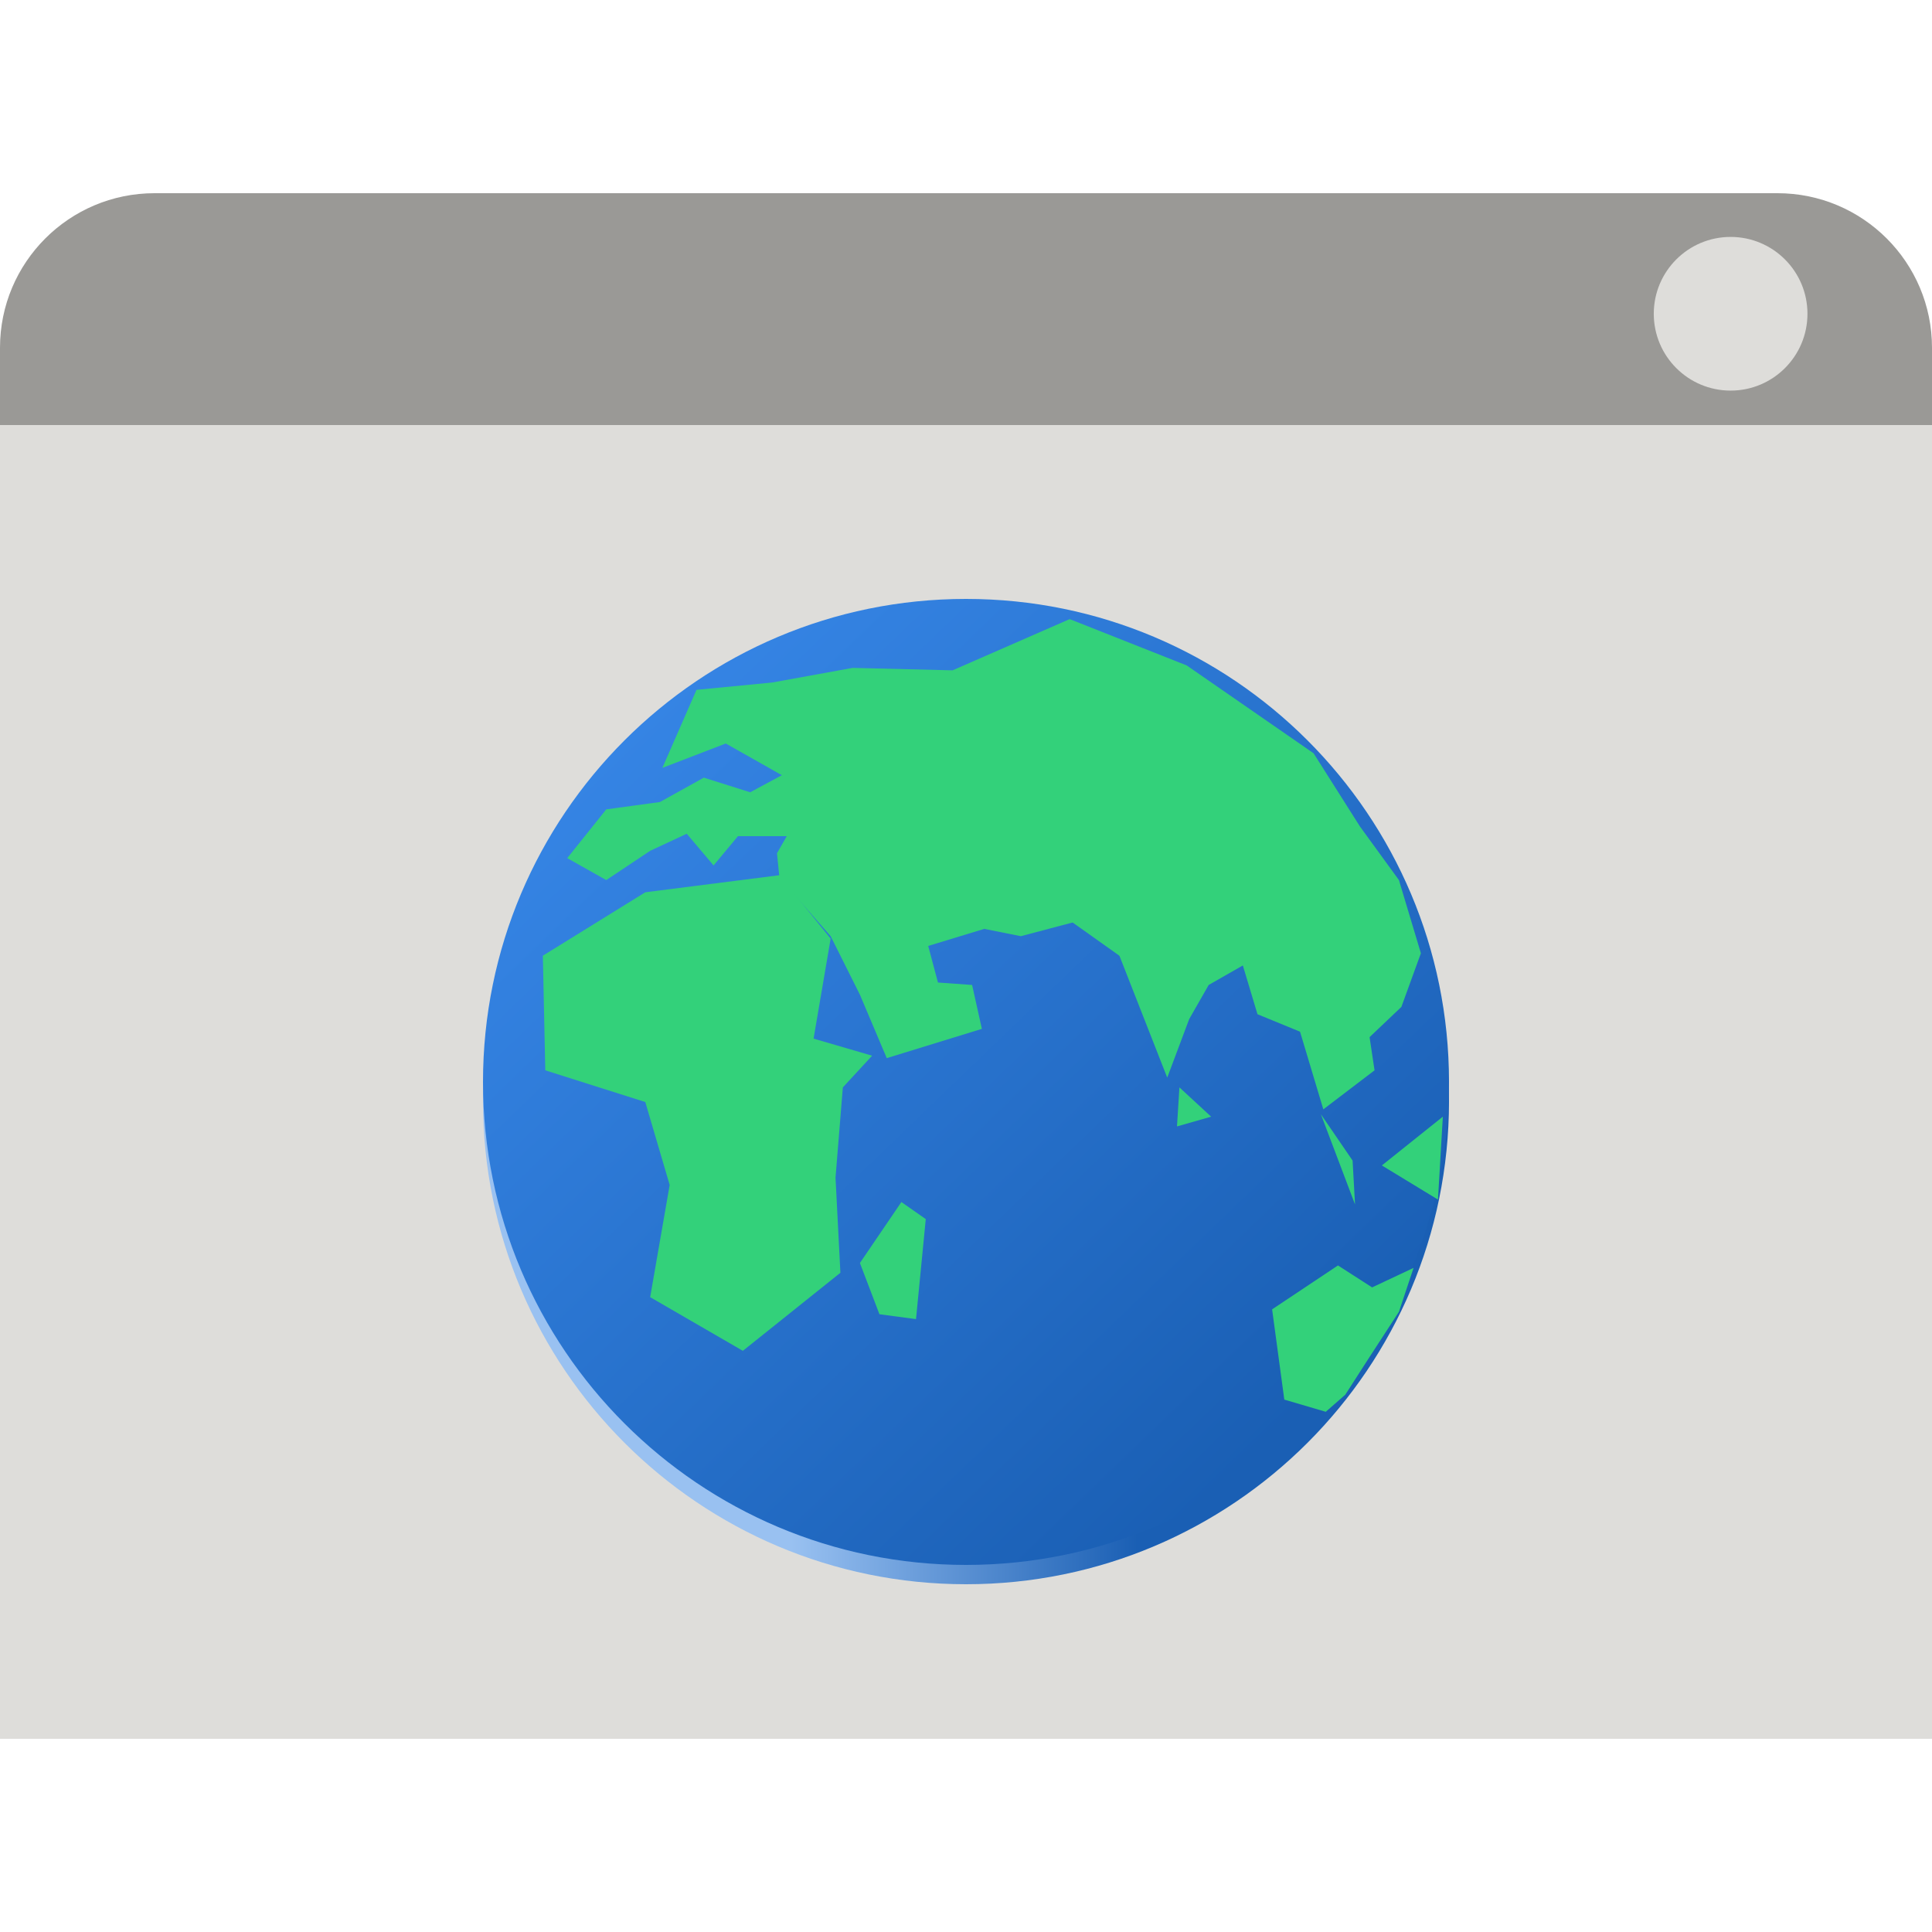
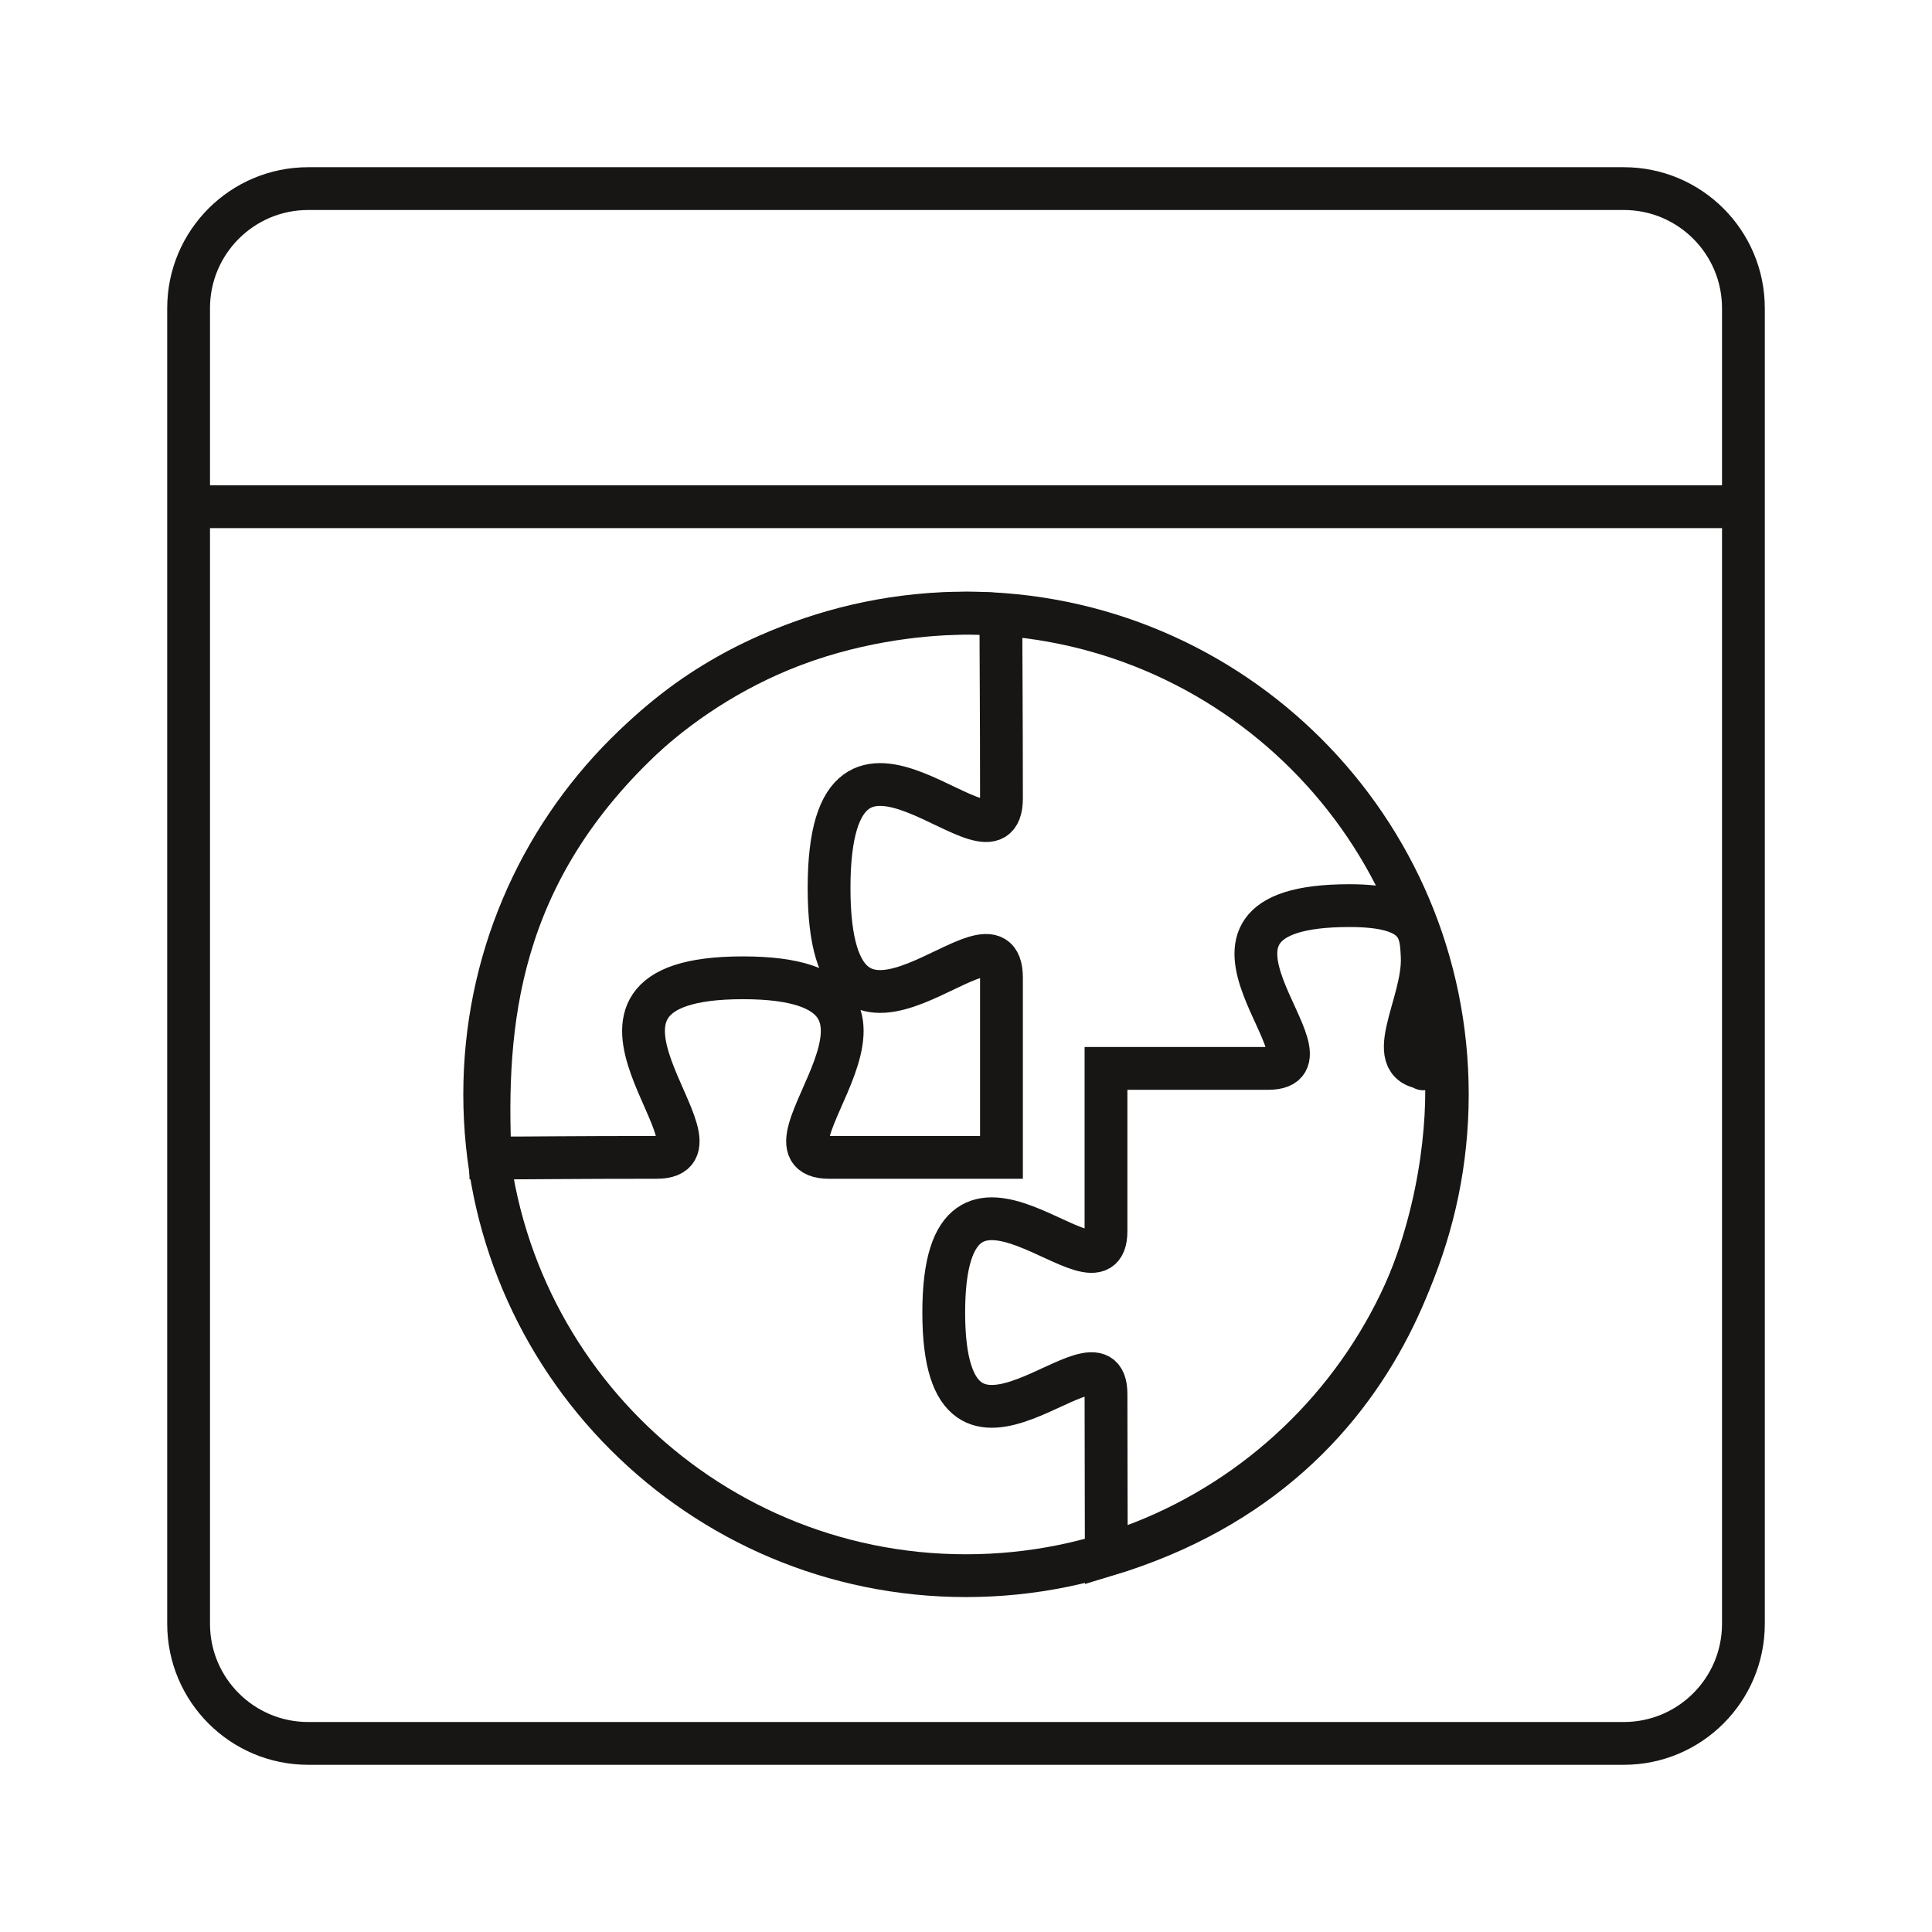
- <svg xmlns="http://www.w3.org/2000/svg" xmlns:ns1="https://boxy-svg.com" viewBox="0 0 500 500">
-   <defs>
-     <linearGradient gradientUnits="userSpaceOnUse" x1="250" y1="155" x2="250" y2="405" id="gradient-0" gradientTransform="matrix(0.720453, -0.693504, 0.685612, 0.712257, -121.6408, 250.836)">
-       <stop offset="0" style="stop-color: rgb(53, 132, 228);" />
-       <stop offset="1" style="stop-color: rgb(26, 95, 180);" />
-     </linearGradient>
-     <linearGradient gradientUnits="userSpaceOnUse" x1="250" y1="155" x2="250" y2="405" id="gradient-1" gradientTransform="matrix(0.004952, -0.999989, 0.358792, 0.001777, 147.8562, 649.5085)">
-       <stop offset="0" style="stop-color: rgb(153, 193, 241);" />
-       <stop offset="1" style="stop-color: rgb(26, 95, 180);" />
-     </linearGradient>
-   </defs>
-   <path style="fill: rgb(154, 153, 150);" d="M 40 50 H 460 A 40 40 0 0 1 500 90 V 450 H 0 V 90 A 40 40 0 0 1 40 50 Z" ns1:shape="rect 0 50 500 400 40 40 0 0 1@07008b18" />
-   <rect y="110" width="500" height="340" style="fill: rgb(222, 221, 218);" />
-   <ellipse style="fill: url(#gradient-1);" cx="250" cy="285" rx="125" ry="125" />
-   <ellipse style="fill: url(#gradient-0);" cx="250" cy="280" rx="125" ry="125" />
-   <g>
-     <g>
-       <path style="fill: rgb(51, 209, 122);" d="M 166.999 230.921 L 140.487 247.333 L 141.119 277 L 166.999 285.206 L 173.311 306.667 L 168.261 335.703 L 192.247 349.59 L 217.496 329.391 L 216.233 304.773 L 218.127 281.418 L 225.702 273.212 L 210.552 268.794 L 214.971 242.914 L 201.715 226.502 L 166.999 230.921 Z" />
-       <path style="fill: rgb(51, 209, 122);" d="M 214.971 242.283 L 222.546 257.432 L 229.489 273.844 L 254.106 266.269 L 251.581 254.907 L 242.744 254.276 L 240.22 244.808 L 254.738 240.389 L 264.206 242.283 L 285.667 236.602 L 297.66 247.333 L 289.454 246.701 L 302.079 278.893 L 307.76 263.744 L 312.809 254.907 L 321.646 249.857 L 325.434 262.482 L 350.051 272.581 L 362.675 260.588 L 367.725 246.701 L 362.044 227.765 L 351.945 213.878 L 339.952 194.942 L 307.128 172.218 L 276.83 160.225 L 246.532 173.48 L 220.652 172.849 L 199.822 176.636 L 180.254 178.53 L 171.417 198.729 L 187.829 192.417 L 202.347 200.623 L 194.141 205.041 L 182.148 201.254 L 170.786 207.566 L 156.899 209.46 L 146.8 222.084 L 156.899 227.765 L 168.261 220.19 L 177.729 215.772 L 184.673 223.978 L 190.985 216.403 L 203.609 216.403 L 201.084 220.822 L 201.715 227.134 L 214.971 242.283 Z" />
-       <path style="fill: rgb(51, 209, 122);" d="M 293.242 249.857 L 269.255 232.815 L 288.192 226.502 L 306.497 246.701 L 293.242 249.857 Z" />
-       <path style="fill: rgb(51, 209, 122);" d="M 305.235 281.418 L 304.604 291.518 L 313.441 288.993 L 305.235 281.418 Z" />
-       <path style="fill: rgb(51, 209, 122);" d="M 334.902 261.851 L 342.477 287.099 L 355.732 277 L 353.838 264.375 L 334.902 261.851 Z" />
-       <path style="fill: rgb(51, 209, 122);" d="M 350.051 300.355 L 341.845 288.362 L 350.682 311.717 L 350.051 300.355 Z" />
-       <path style="fill: rgb(51, 209, 122);" d="M 357.626 301.617 L 373.406 288.993 L 372.144 310.454 L 357.626 301.617 Z" />
-       <path style="fill: rgb(51, 209, 122);" d="M 343.108 365.37 L 332.377 362.214 L 329.221 338.859 L 346.264 327.497 L 355.101 333.178 L 365.831 328.128 L 362.044 339.49 L 353.838 352.114 L 348.157 360.951 L 343.108 365.37 Z" />
-     </g>
-     <path style="fill: rgb(51, 209, 122);" d="M 227.595 340.121 L 222.546 326.866 L 233.276 311.085 L 239.588 315.504 L 237.063 341.384 L 227.595 340.121 Z" />
+ <svg xmlns="http://www.w3.org/2000/svg" width="128pt" height="128pt" viewBox="0 0 128 128" version="1.1">
+   <defs />
+   <g id="App Icon">
+     <path d="M0 7.924 C0 3.548 3.548 0 7.924 0 L95.086 0 C99.462 0 103.01 3.548 103.01 7.924 L103.01 95.086 C103.01 99.462 99.462 103.01 95.086 103.01 L7.924 103.01 C3.548 103.01 0 99.462 0 95.086 L0 7.924 Z" transform="translate(12.4953, 12.4952)" style="fill:none;stroke-width:2.835; stroke-linecap:butt; stroke-linejoin:miter; stroke-dasharray:none; stroke:#171615;" />
+     <path d="M63.776 31.888 C63.776 49.5 49.5 63.776 31.888 63.776 C14.277 63.776 0 49.5 0 31.888 C0 14.277 14.277 0 31.888 0 C49.5 0 63.776 14.277 63.776 31.888 Z" transform="translate(32.1125, 40.6165)" style="fill:none;stroke-width:2.835; stroke-linecap:butt; stroke-linejoin:miter; stroke-dasharray:none; stroke:#171615;" />
+     <path d="M10.596 7.884 C19.447 -0.172 30.736 -0.225 33.916 0.093 C33.916 3.067 33.953 6.306 33.953 12.255 C33.953 18.203 22.531 3.331 22.531 18.203 C22.531 33.075 33.953 18.203 33.953 24.152 C33.953 30.101 33.953 33.075 33.953 36.049 C31.097 36.049 28.242 36.049 22.531 36.049 C16.82 36.049 31.097 24.152 16.82 24.152 C2.543 24.152 16.82 36.049 11.109 36.049 C5.398 36.049 2.929 36.092 0.073 36.092 C-0.302 27.287 0.42 17.212 10.596 7.884 Z" transform="translate(32.3968, 40.6296)" style="fill:none;stroke-width:2.835; stroke-linecap:butt; stroke-linejoin:miter; stroke-dasharray:none; stroke:#171615;" />
+     <path d="M10.75 10.784 C18.812 10.784 16.125 10.784 21.5 10.784 C26.875 10.784 13.438 0 26.875 0 C31.58 0 31.622 1.668 31.699 3.386 C31.84 6.576 28.757 10.784 32.25 10.784 C32.308 10.843 30.587 10.803 33.275 10.803 C33.721 17.844 31.145 36.907 10.772 43.037 C10.772 40.341 10.75 37.744 10.75 32.352 C10.75 26.96 0 40.44 0 26.96 C0 13.48 10.75 26.96 10.75 21.568 C10.75 16.176 10.75 13.48 10.75 10.784 Z" transform="translate(62.5252, 60)" style="fill:none;stroke-width:2.835; stroke-linecap:butt; stroke-linejoin:miter; stroke-dasharray:none; stroke:#171615;" />
+     <path d="M 0 0 L 102.725 0" transform="translate(12.4811, 33.572)" style="stroke-width:2.835; stroke-linecap:butt; stroke-linejoin:miter; stroke-dasharray:none; stroke:#171615;" />
  </g>
-   <ellipse style="fill: rgb(222, 221, 218);" cx="447.883" cy="81.202" rx="19.887" ry="19.887" />
</svg>
